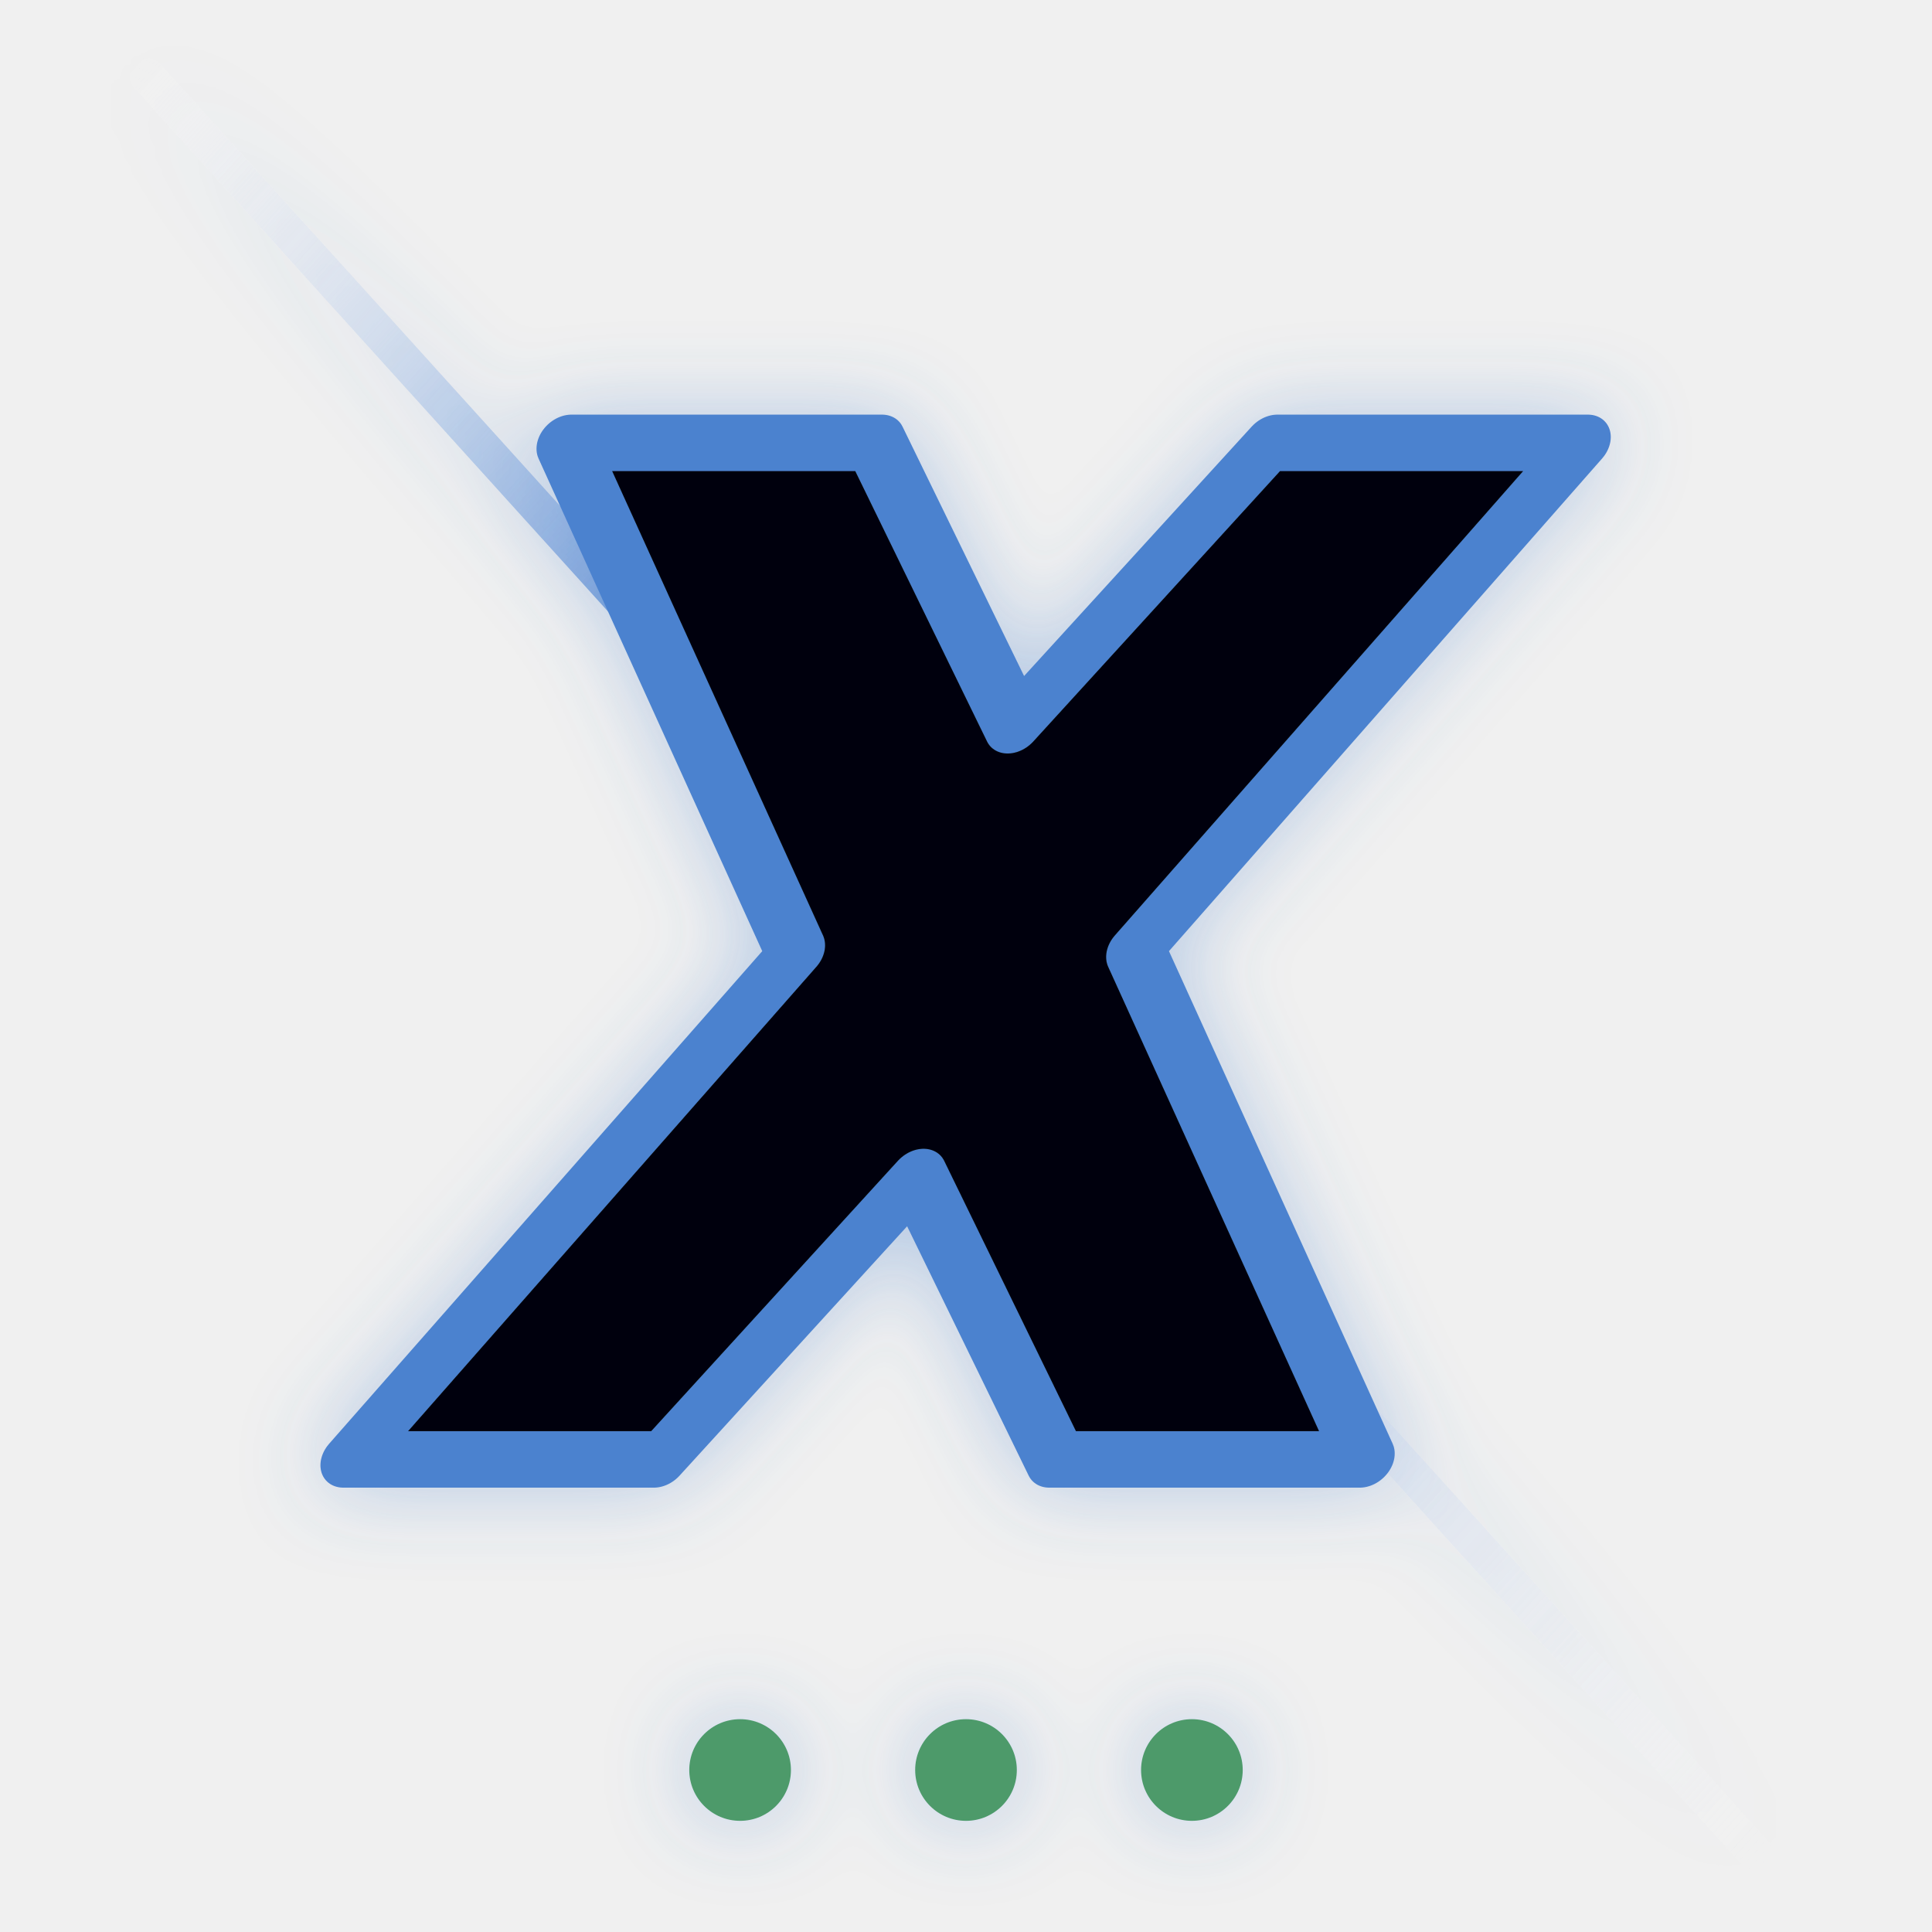
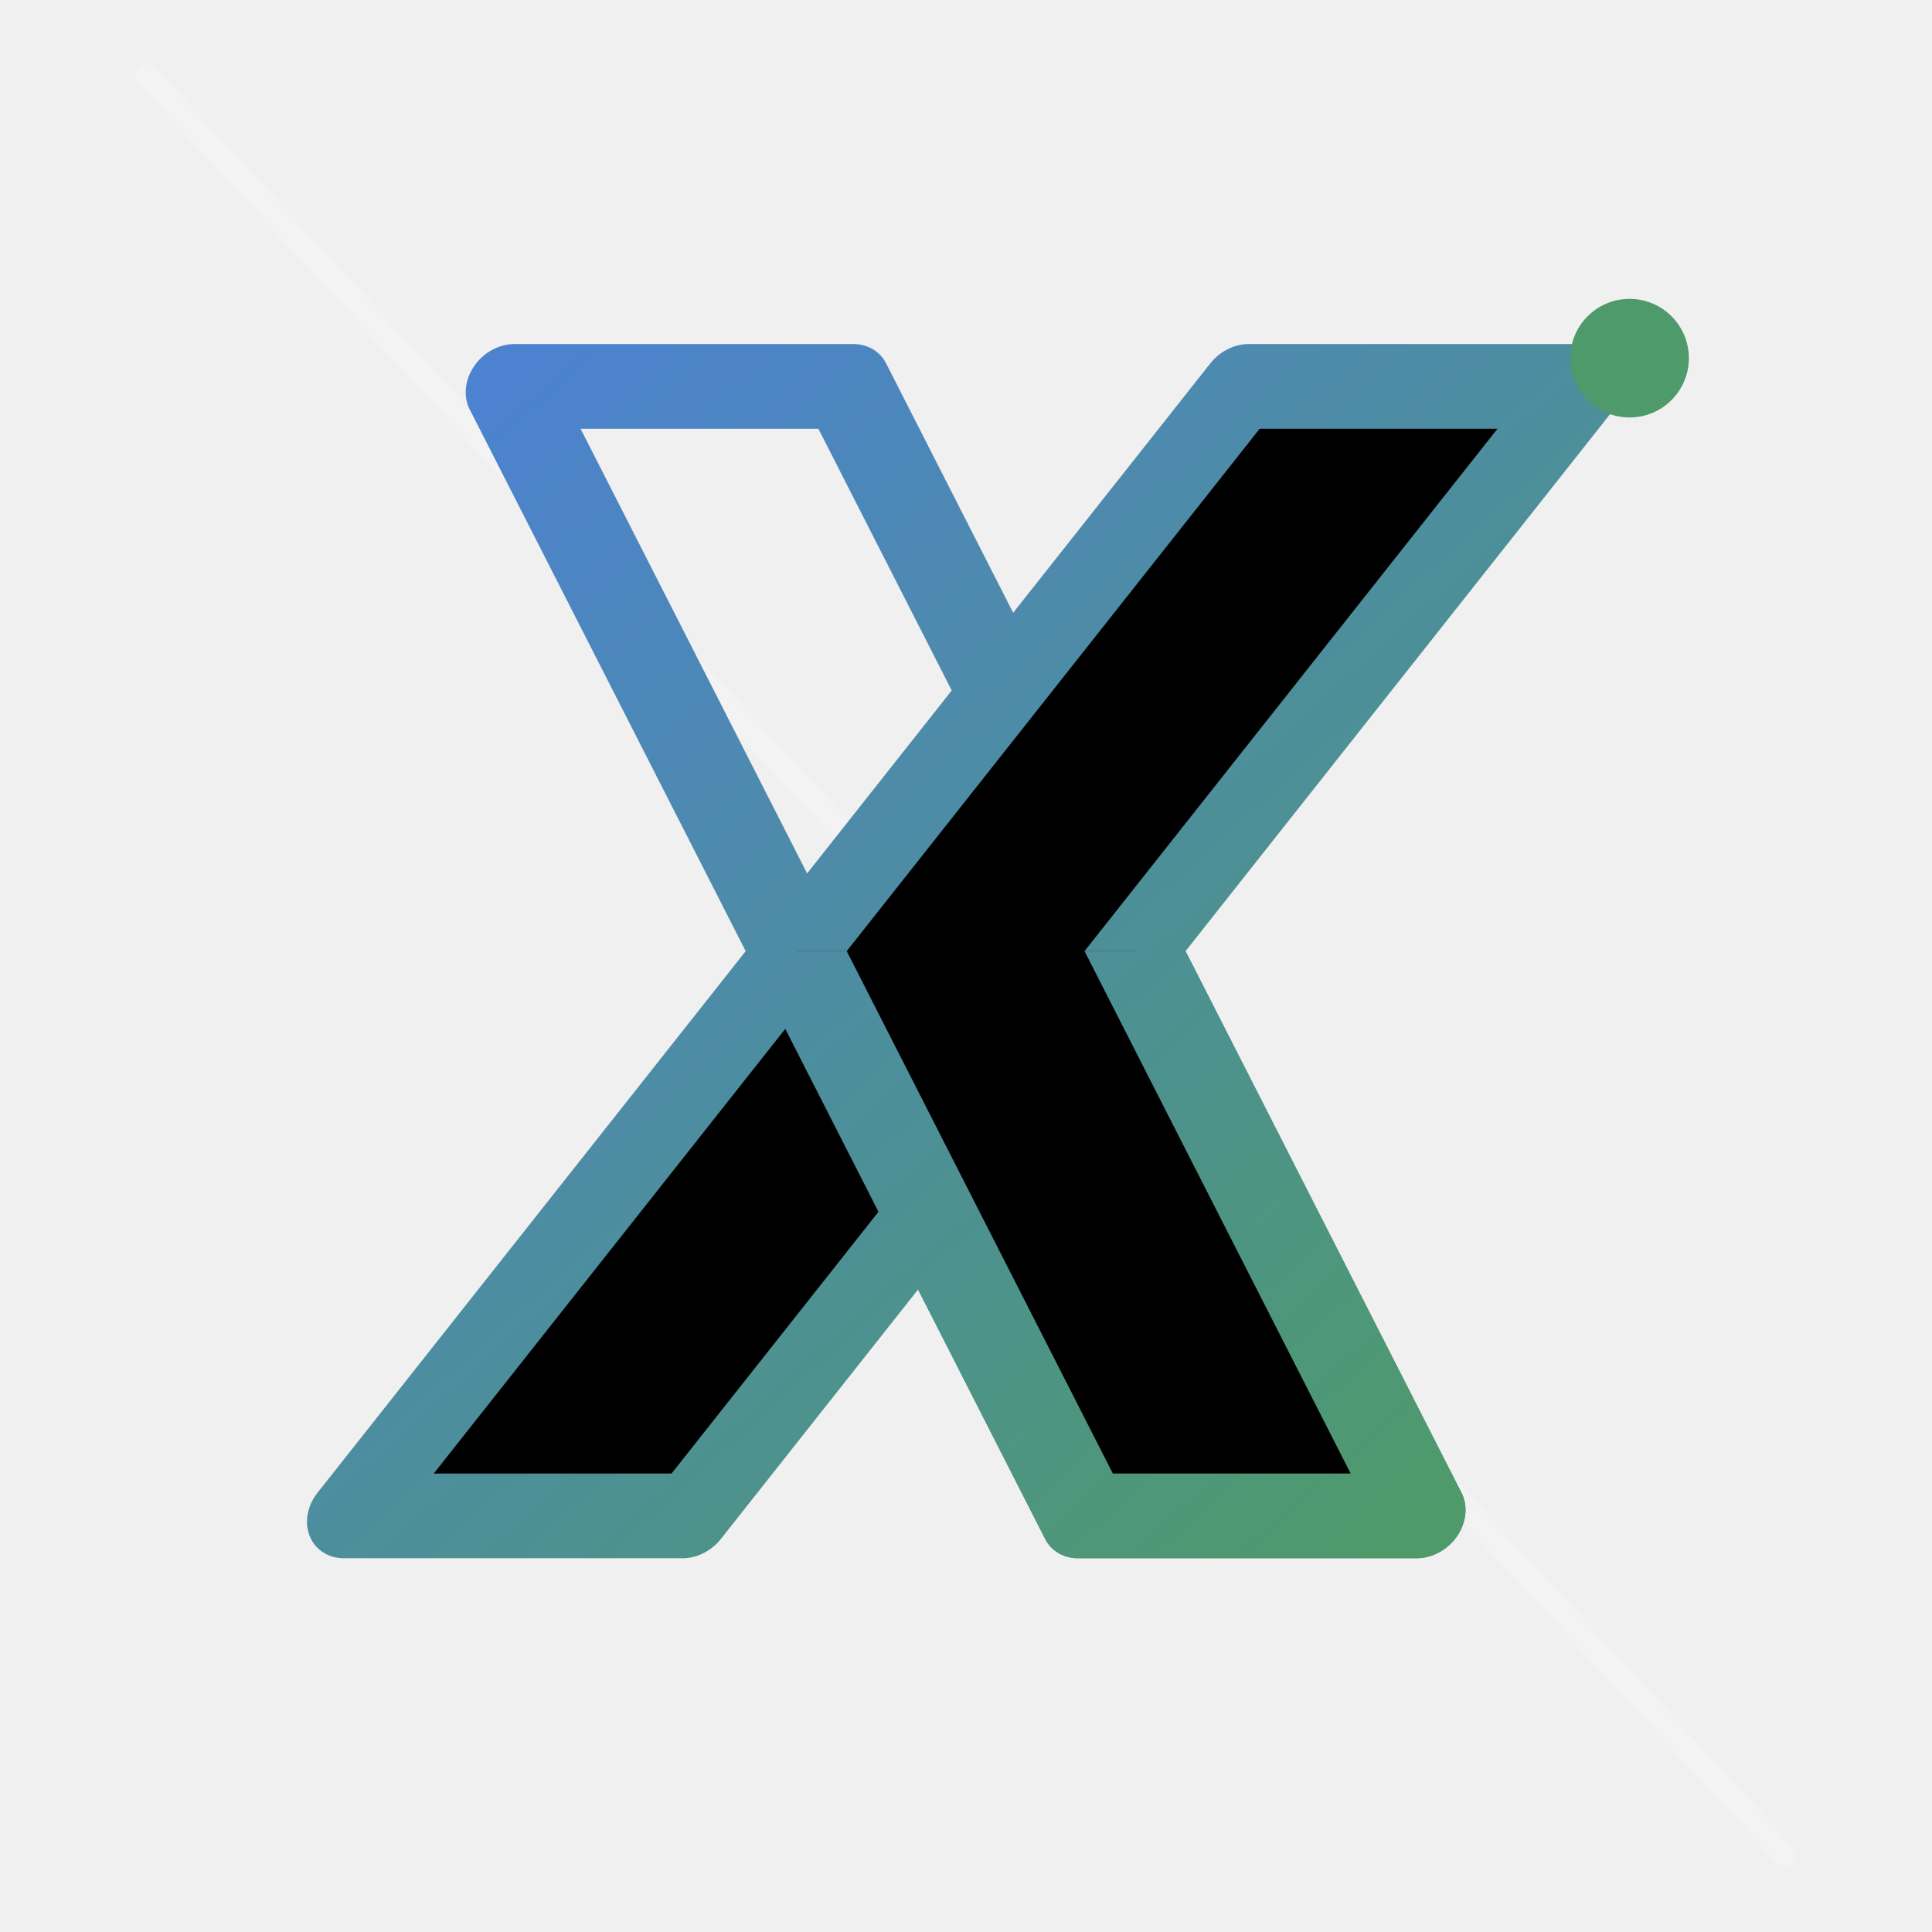
<svg xmlns="http://www.w3.org/2000/svg" viewBox="0 0 260 260" role="img" aria-label="ProduAVX">
  <defs>
    <filter id="glow" x="-50%" y="-50%" width="200%" height="200%">
      <feGaussianBlur stdDeviation="3" result="b" />
      <feFlood flood-color="#4C82CF" flood-opacity=".35" result="f" />
      <feComposite in="f" in2="b" operator="in" result="cg" />
      <feMerge>
        <feMergeNode in="cg" />
        <feMergeNode in="SourceGraphic" />
      </feMerge>
    </filter>
    <filter id="tglow" x="-20%" y="-50%" width="140%" height="200%">
      <feGaussianBlur stdDeviation="6" result="b" />
      <feFlood flood-color="#4C82CF" flood-opacity=".55" result="f" />
      <feComposite in="f" in2="b" operator="in" result="cg" />
      <feMerge>
        <feMergeNode in="cg" />
        <feMergeNode in="SourceGraphic" />
      </feMerge>
    </filter>
    <radialGradient id="neb" cx=".5" cy=".3" r=".6">
      <stop offset="0" stop-color="#4C82CF" stop-opacity=".13" />
      <stop offset="1" stop-color="#4C82CF" stop-opacity="0" />
    </radialGradient>
+     <linearGradient id="xg" x1="0" y1="0" x2="1" y2="1">
+       <stop offset="0" stop-color="#4C82CF" />
+       <stop offset="1" stop-color="#4E9A6B" />
+     </linearGradient>
+     <clipPath id="lh">
+       <rect x="-20" y="50" width="140" height="70" />
+     </clipPath>
    <linearGradient id="streak" x1="0" y1="0" x2="1" y2="1">
      <stop offset="0" stop-color="#fff" stop-opacity="0" />
      <stop offset=".35" stop-color="#4C82CF" stop-opacity="1" />
      <stop offset="1" stop-color="#fff" stop-opacity="0" />
    </linearGradient>
  </defs>
-   <g transform="translate(35.0 33.0) scale(1.900)" filter="url(#glow)">
-     <line x1="-8" y1="-12" x2="106" y2="114" stroke="url(#streak)" stroke-width="2.5" stroke-linecap="round" />
-     <polygon transform="translate(10.6 0) skewX(-12)" points="14,14 36,14 50,34 64,14 86,14 62,50 86,86 64,86 50,66 36,86 14,86 38,50" fill="#05060a" stroke="#4C82CF" stroke-width="4" stroke-linejoin="round" />
-     <circle cx="34" cy="108" r="3.6" fill="#4E9A6B" />
-     <circle cx="50" cy="108" r="3.6" fill="#4E9A6B" />
-     <circle cx="66" cy="108" r="3.6" fill="#4E9A6B" />
+   <g transform="translate(35.0 33.0) scale(1.900)">
+     <line x1="-8" y1="-12" x2="108" y2="114" stroke="#fff" stroke-opacity=".22" stroke-width="1.6" stroke-linecap="round" />
+     <g transform="translate(7 0) skewX(-8)" fill="none" stroke="url(#xg)" stroke-width="6" stroke-linejoin="round">
+       <polygon points="12,10 36,10 88,90 64,90" />
+       <polygon points="64,10 88,10 36,90 12,90" fill="#000" />
+       <g clip-path="url(#lh)">
+         <polygon points="12,10 36,10 88,90 64,90" fill="#000" />
+       </g>
+     </g>
+     <circle cx="97" cy="8" r="4.2" fill="#4E9A6B" />
  </g>
</svg>
